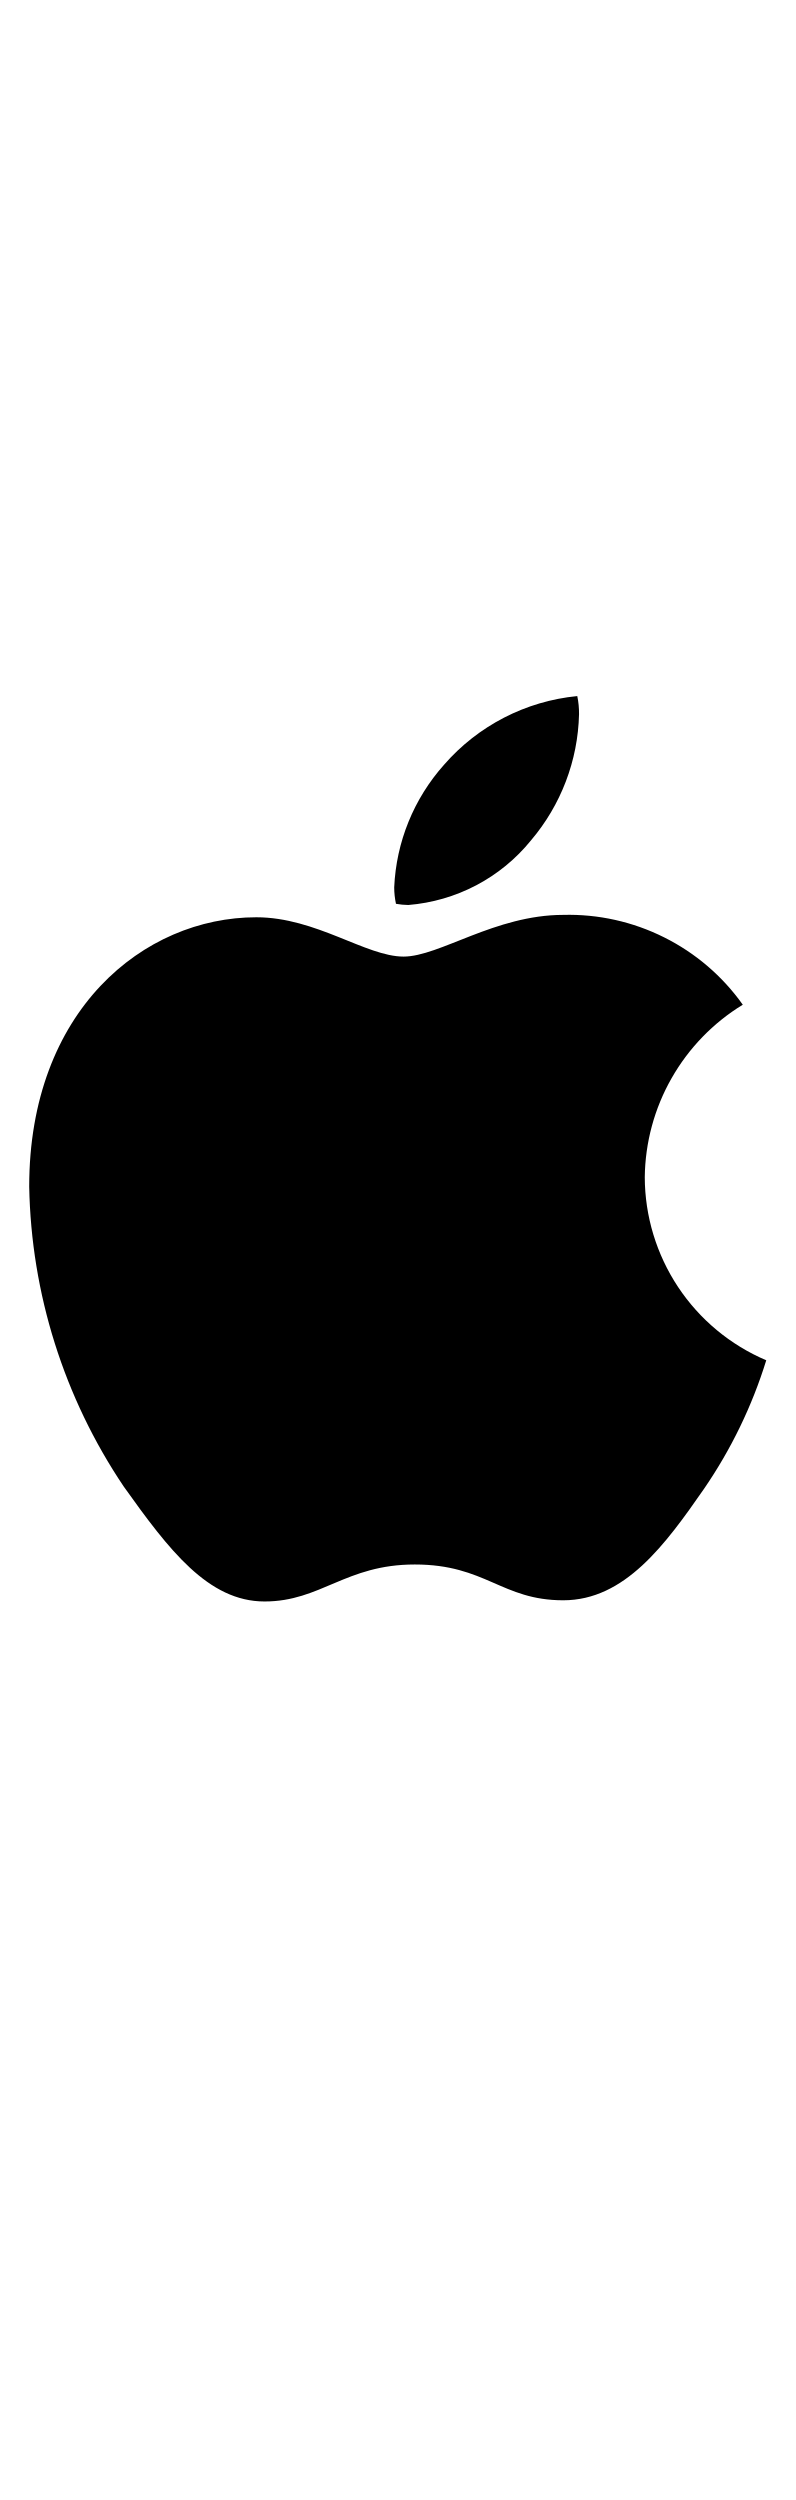
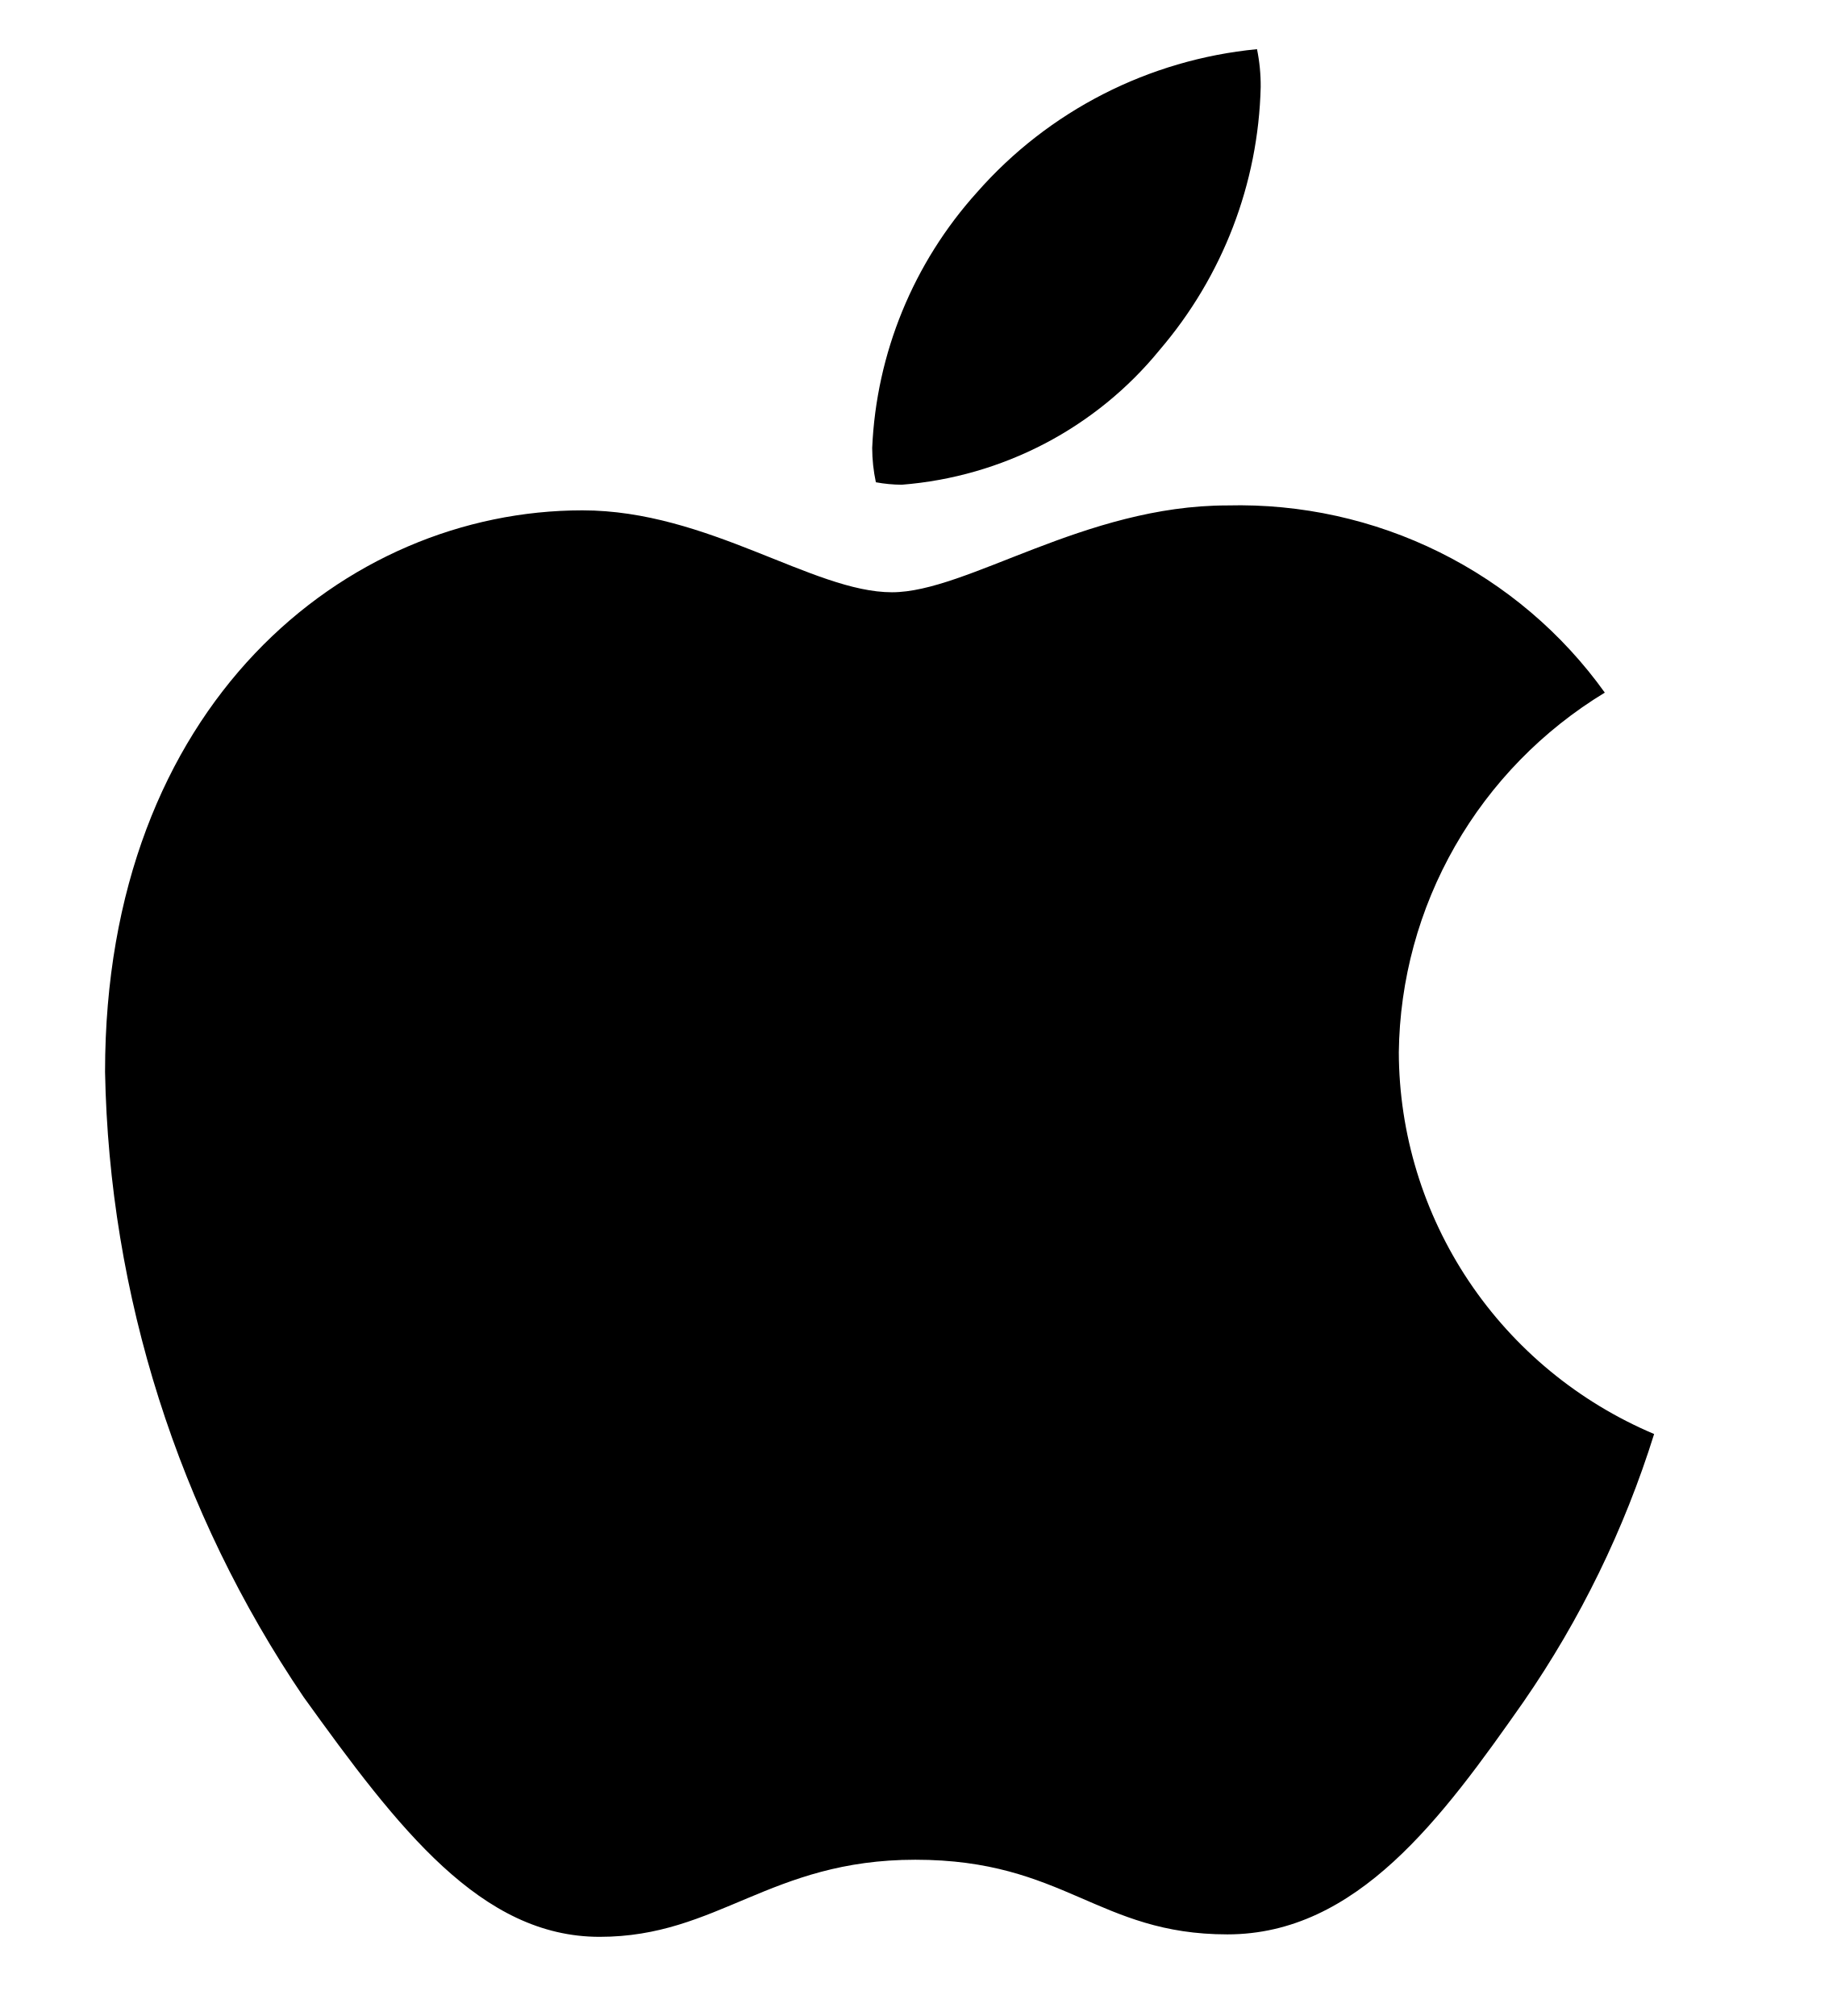
- <svg xmlns="http://www.w3.org/2000/svg" width="14" height="44" viewBox="0 0 14 44" fill="none">
-   <path d="M13.073 17.683C12.552 18.001 12.121 18.447 11.819 18.978C11.517 19.509 11.355 20.108 11.348 20.719C11.35 21.406 11.554 22.078 11.934 22.651C12.314 23.224 12.854 23.672 13.486 23.941C13.237 24.746 12.868 25.508 12.391 26.203C11.71 27.184 10.997 28.165 9.913 28.165C8.828 28.165 8.549 27.535 7.3 27.535C6.081 27.535 5.647 28.186 4.656 28.186C3.664 28.186 2.972 27.277 2.177 26.162C1.126 24.599 0.549 22.767 0.514 20.884C0.514 17.786 2.528 16.144 4.511 16.144C5.564 16.144 6.442 16.836 7.103 16.836C7.733 16.836 8.715 16.102 9.913 16.102C10.528 16.086 11.139 16.222 11.69 16.498C12.241 16.773 12.716 17.18 13.073 17.683ZM9.345 14.791C9.873 14.169 10.172 13.386 10.191 12.571C10.192 12.463 10.182 12.356 10.16 12.251C9.253 12.339 8.414 12.772 7.816 13.459C7.283 14.056 6.973 14.818 6.938 15.618C6.938 15.715 6.949 15.812 6.969 15.907C7.041 15.92 7.113 15.927 7.186 15.928C7.604 15.894 8.011 15.776 8.382 15.581C8.753 15.386 9.081 15.117 9.345 14.791Z" fill="black" />
+ <svg xmlns="http://www.w3.org/2000/svg" width="40" height="44" viewBox="0 0 37 41" fill="none">
+   <path d="M32.5 14.086C31.235 14.854 30.187 15.928 29.455 17.207C28.722 18.487 28.329 19.93 28.311 21.401C28.316 23.057 28.811 24.675 29.734 26.055C30.657 27.434 31.967 28.515 33.503 29.164C32.898 31.102 32.002 32.939 30.845 34.613C29.189 36.976 27.459 39.34 24.825 39.34C22.191 39.34 21.514 37.822 18.479 37.822C15.519 37.822 14.466 39.39 12.058 39.39C9.65 39.39 7.97 37.2 6.038 34.513C3.487 30.749 2.085 26.334 2 21.799C2 14.335 6.891 10.379 11.707 10.379C14.265 10.379 16.397 12.045 18.003 12.045C19.533 12.045 21.916 10.279 24.825 10.279C26.321 10.241 27.803 10.568 29.142 11.232C30.48 11.896 31.634 12.876 32.5 14.086ZM23.445 7.119C24.728 5.622 25.454 3.735 25.502 1.771C25.504 1.512 25.479 1.254 25.427 1C23.224 1.213 21.187 2.255 19.733 3.911C18.438 5.348 17.685 7.186 17.601 9.111C17.602 9.345 17.627 9.579 17.676 9.808C17.85 9.84 18.026 9.857 18.203 9.858C19.218 9.778 20.207 9.493 21.108 9.023C22.009 8.552 22.805 7.904 23.445 7.119Z" fill="black" />
</svg>
